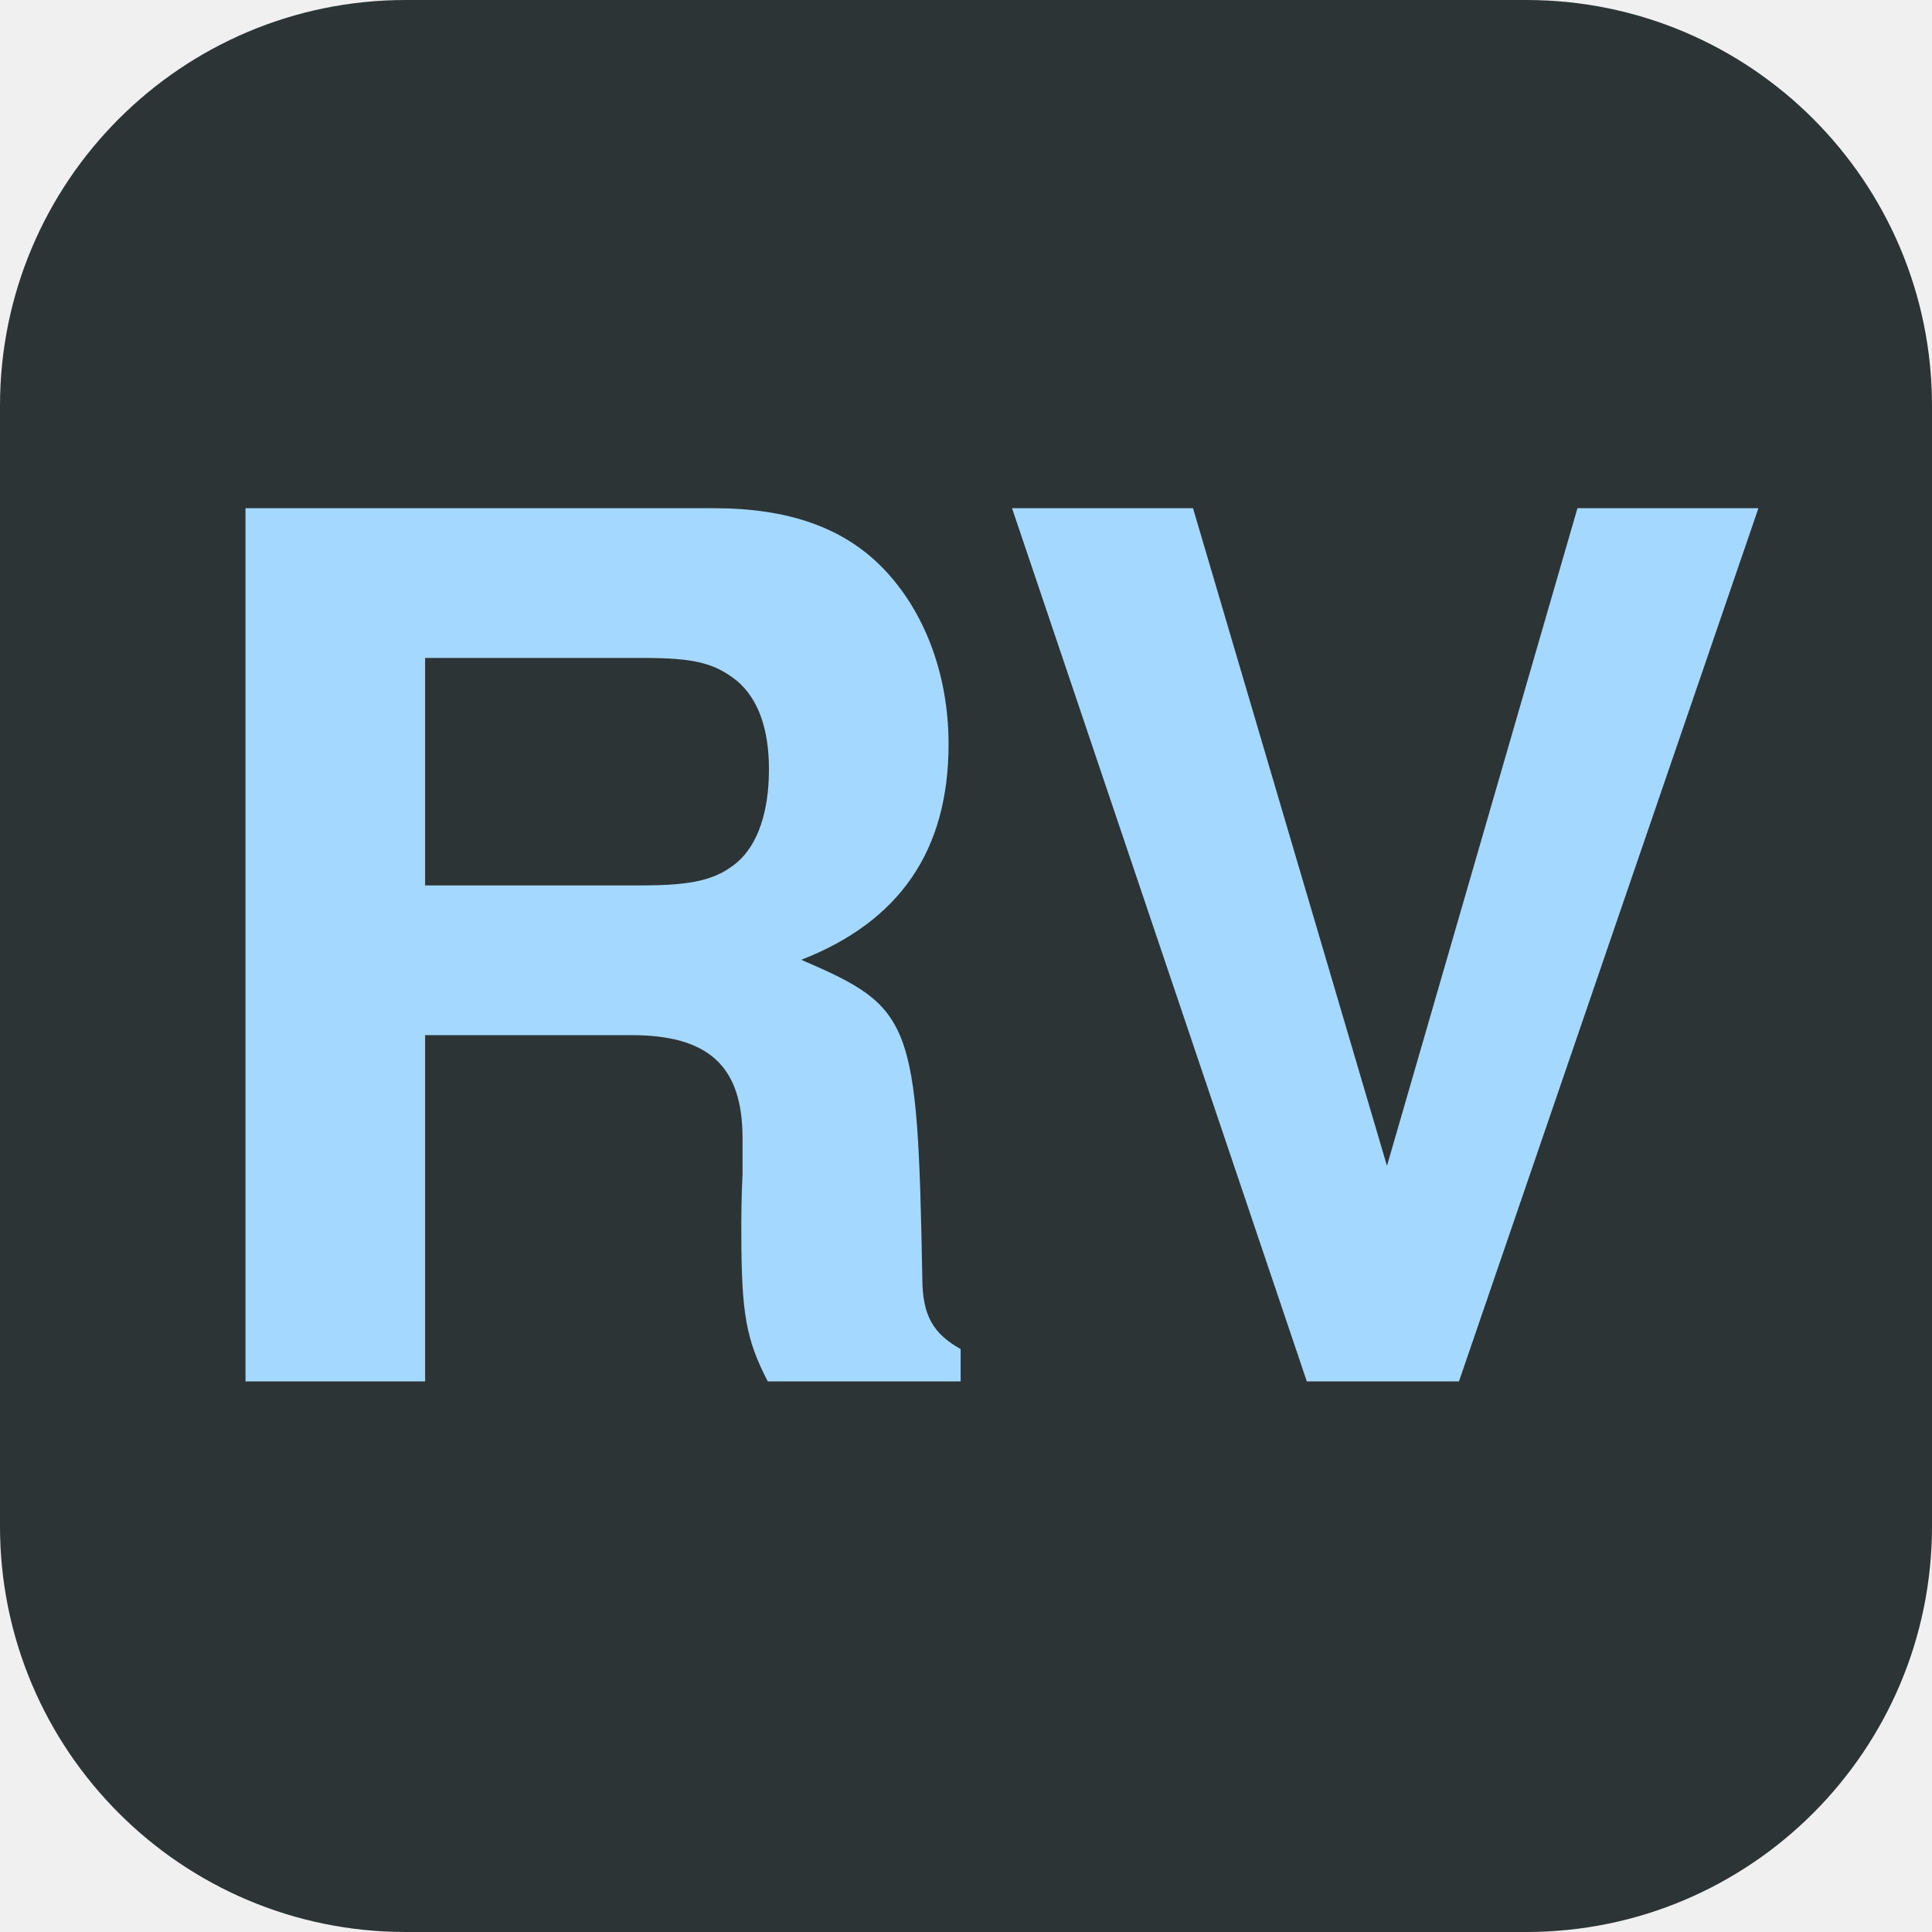
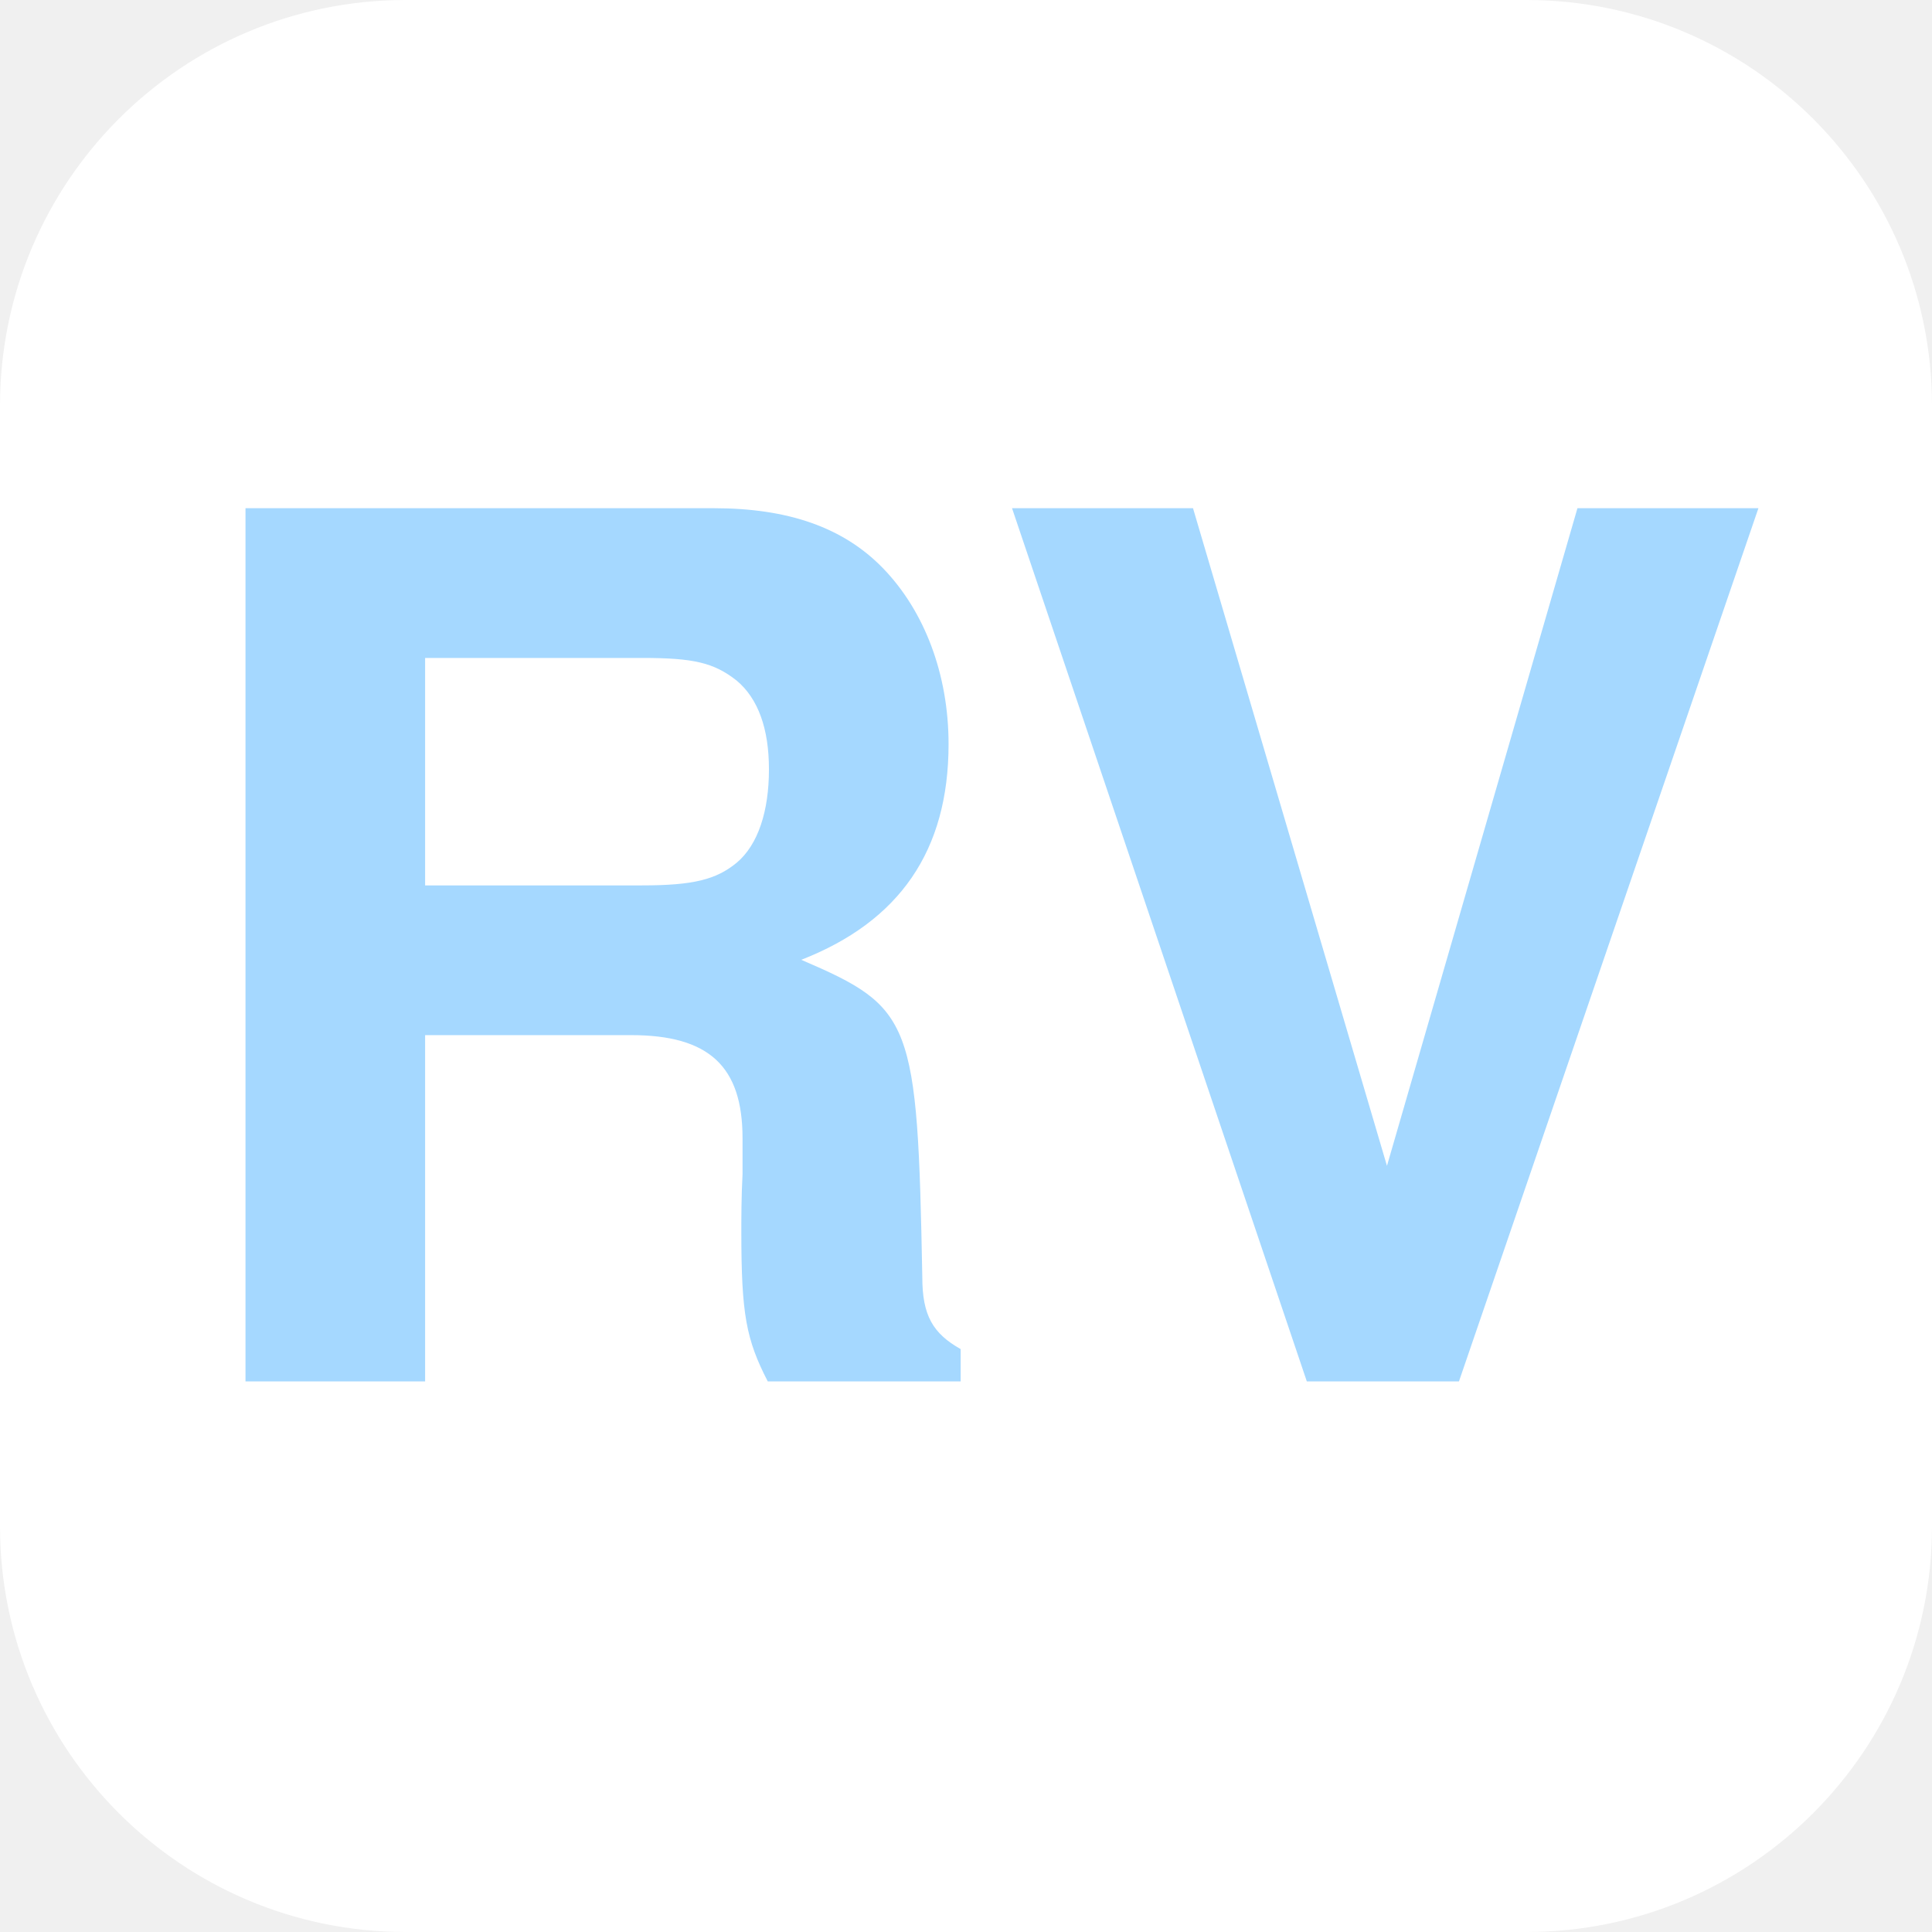
<svg xmlns="http://www.w3.org/2000/svg" viewBox="0 0 200 200" width="200" height="200" role="img" aria-label="Remote Valley OS">
-   <rect width="200" height="200" rx="42" fill="#2D3436" />
+   <rect width="200" height="200" rx="42" fill="#FFFFFF" />
  <g fill="#A5D8FF" font-family="Montserrat, Helvetica, Arial, sans-serif" font-weight="700" font-size="124" text-anchor="middle">
    <text x="100" y="143">RV</text>
  </g>
</svg>
